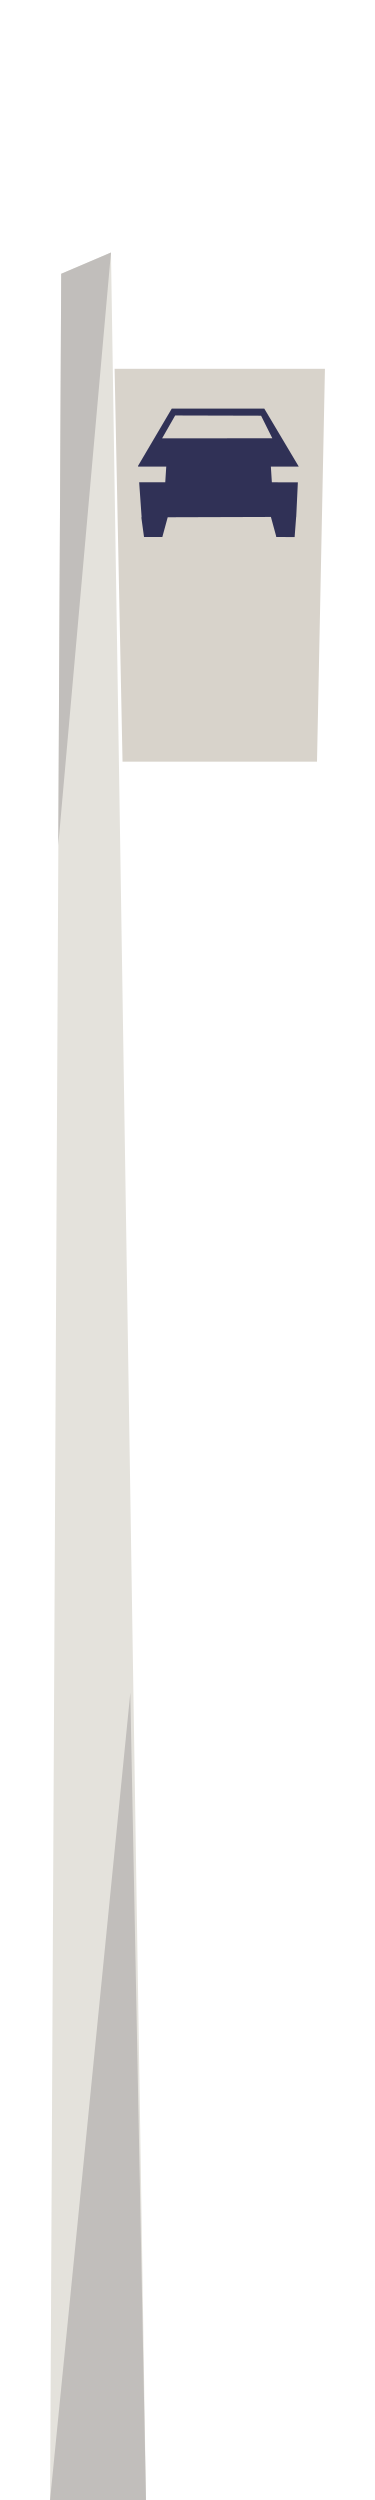
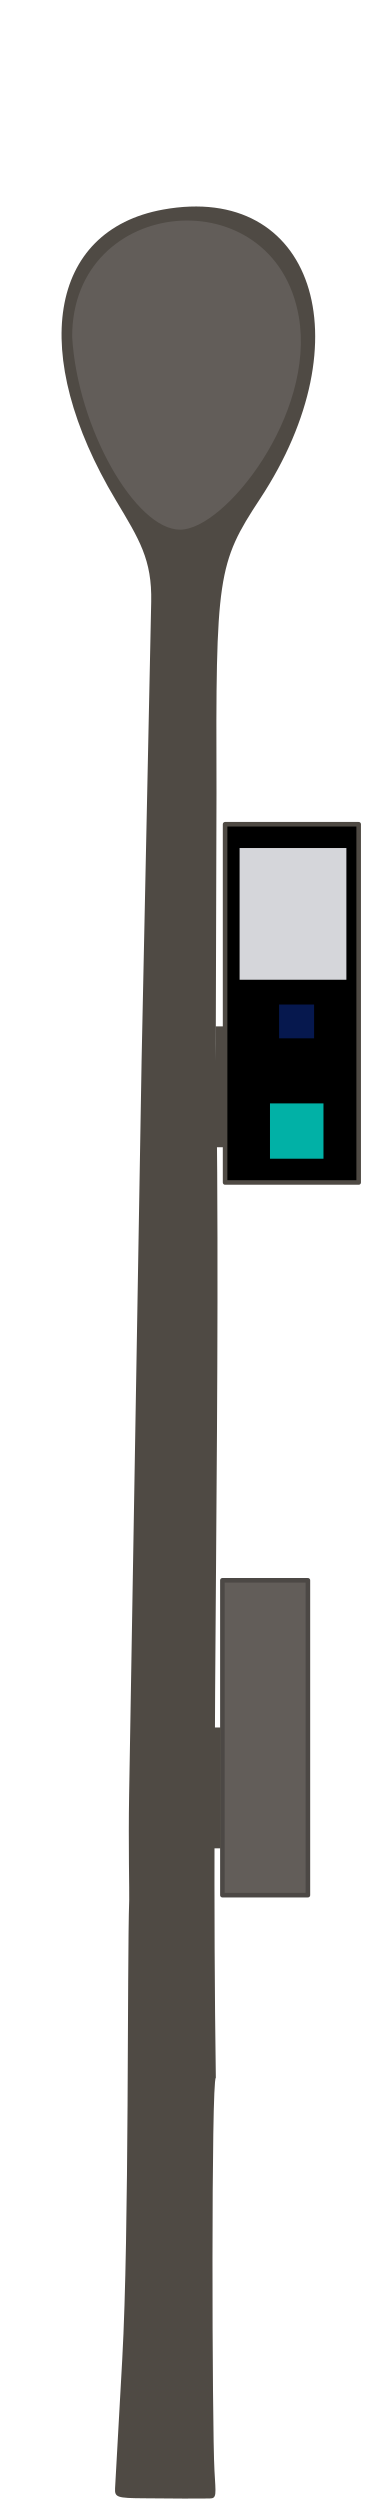
- <svg xmlns="http://www.w3.org/2000/svg" width="100%" height="100%" viewBox="0 0 60 400" version="1.1" xml:space="preserve" style="fill-rule:evenodd;clip-rule:evenodd;stroke-linejoin:round;stroke-miterlimit:2;">
+ <svg xmlns="http://www.w3.org/2000/svg" width="100%" height="100%" viewBox="0 0 60 400" version="1.1" xml:space="preserve" style="fill-rule:evenodd;clip-rule:evenodd;stroke-linejoin:round;stroke-miterlimit:2;" id="svg5">
+   <defs id="defs5" />
  <g id="pickup-sign-right" transform="matrix(-1.27,0,0,1.27,60.48,34.24)">
-     <g transform="matrix(0.5,0,0,0.5,-188.315,-12)">
-       <path d="M459.26,600L435.097,600L443.912,33.71L456.451,39.049L459.26,600Z" style="fill:rgb(228,226,220);fill-rule:nonzero;" />
+         
+         
+         
+         
+         
    </g>
-     <g transform="matrix(0.5,0,0,0.5,-188.315,-12)">
-       <path d="M435.095,600L459.262,600L439.037,396.604L435.095,600Z" style="fill:rgb(193,190,187);fill-rule:nonzero;" />
+   <g id="g5-4" style="clip-rule:evenodd;fill-rule:evenodd;stroke-linejoin:round;stroke-miterlimit:2" transform="matrix(-2.281527,0,0,2.281527,239.7915,-78.44856)">
+     <path style="fill:#4f4a44;fill-opacity:1;stroke:none;stroke-width:0.2;stroke-dasharray:none;stroke-opacity:1" d="m 90.403,209.599 c -0.522,0 -0.434,-0.276 -0.341,-1.969 0.166,-2.994 0.232,-27.422 -0.097,-27.532 0.348,-24.106 -0.395,-48.378 0.005,-72.526 l -0.051,-17.549 c 0.057,-15.241 -0.074,-16.133 -3.05,-20.65 -7.384,-11.209 -3.705,-22.196 6.795,-20.292 8.037,1.457 9.45,10.119 3.322,20.37 -1.661,2.779 -2.55,4.171 -2.488,7.144 l 0.673,32.143 0.874,51.45 c 0.061,3.573 -0.023,6.915 -0.005,7.424 0.153,4.451 -0.007,23.319 0.488,32.213 l 0.504,9.062 c 0.035,0.637 -0.155,0.684 -1.992,0.698 l -2.85,0.021 z" id="path1269" />
+     <path style="fill:#625d59;fill-opacity:1;stroke:none;stroke-width:0.193;stroke-dasharray:none;stroke-opacity:1" d="m 92.473,71.529 c 3.118,0 7.19,-7.106 7.567,-13.515 0.025,-9.964 -14.184,-11.24 -15.892,-1.426 -1.191,6.844 5.179,14.942 8.325,14.942 z" id="path1271" />
+     <rect style="fill:#625d59;fill-opacity:1;stroke:#4c4845;stroke-width:0.32;stroke-linecap:round;stroke-linejoin:round;stroke-miterlimit:4;stroke-dasharray:none;stroke-opacity:1" id="rect1" width="5.996" height="22.081" x="83.509" y="145.208" />
+     <rect style="fill:#4f4a44;fill-opacity:1;stroke:none;stroke-width:0.32;stroke-linecap:round;stroke-linejoin:round;stroke-miterlimit:4;stroke-dasharray:none;stroke-opacity:1" id="rect2" width="0.562" height="8.475" x="89.615" y="155.53" />
+     <rect style="fill:#4f4a44;fill-opacity:1;stroke:none;stroke-width:0.32;stroke-linecap:round;stroke-linejoin:round;stroke-miterlimit:4;stroke-dasharray:none;stroke-opacity:1" id="rect2-7" width="0.562" height="8.475" x="89.429" y="106.363" />
+     <g id="g4-3">
+       <rect style="fill:#000000;fill-opacity:1;stroke:#4f4a44;stroke-width:0.32;stroke-linejoin:round;stroke-dasharray:none;stroke-opacity:1" id="rect3" width="9.368" height="25.123" x="79.948" y="92.187" />
+       <rect style="fill:#d5d6da;fill-opacity:1;stroke:none;stroke-width:0.32;stroke-linejoin:round;stroke-dasharray:none;stroke-opacity:1" id="rect4" width="7.489" height="9.238" x="80.81" y="93.855" />
    </g>
-     <g transform="matrix(0.5,0,0,0.5,-188.315,-12)">
-       <path d="M457.195,183.035L443.915,33.71L456.452,39.067L457.195,183.035Z" style="fill:rgb(193,190,187);fill-rule:nonzero;" />
-     </g>
-     <g transform="matrix(0.5,0,0,0.5,-188.315,-12)">
-       <path d="M441,162L392,162L390,63L443,63L441,162Z" style="fill:rgb(216,211,203);fill-rule:nonzero;" />
-     </g>
-     <g transform="matrix(0.59829,-2.03743e-17,-2.03743e-17,0.681474,-8.63494,-153.009)">
-       <path d="M36.688,265.987L39.053,261.816L57.144,261.774L59.895,266.001L36.688,265.987ZM31.156,271.231L36.994,271.223L36.784,274.126L31.307,274.132L31.652,280.519L31.668,280.519L31.989,284.25L35.858,284.242L35.907,284L36.982,280.533L58.715,280.59L59.809,284.119L59.834,284.242L63.704,284.242L64.27,280.603L64.208,280.603L64.724,274.123L59.231,274.126L59.021,271.223L64.947,271.231L64.965,271.097L57.857,260.498L38.382,260.498L31.147,271.181" style="fill:rgb(48,49,86);fill-rule:nonzero;" />
-     </g>
+     <rect style="fill:#06184e;fill-opacity:1;stroke:none;stroke-width:0.32;stroke-linejoin:round;stroke-dasharray:none;stroke-opacity:1" id="rect5" width="2.454" height="2.37" x="83.075" y="104.83" />
+     <rect style="fill:#01b1a6;fill-opacity:1;stroke:none;stroke-width:0.32;stroke-linejoin:round;stroke-dasharray:none;stroke-opacity:1" id="rect6" width="3.752" height="3.879" x="82.416" y="111.764" />
  </g>
</svg>
